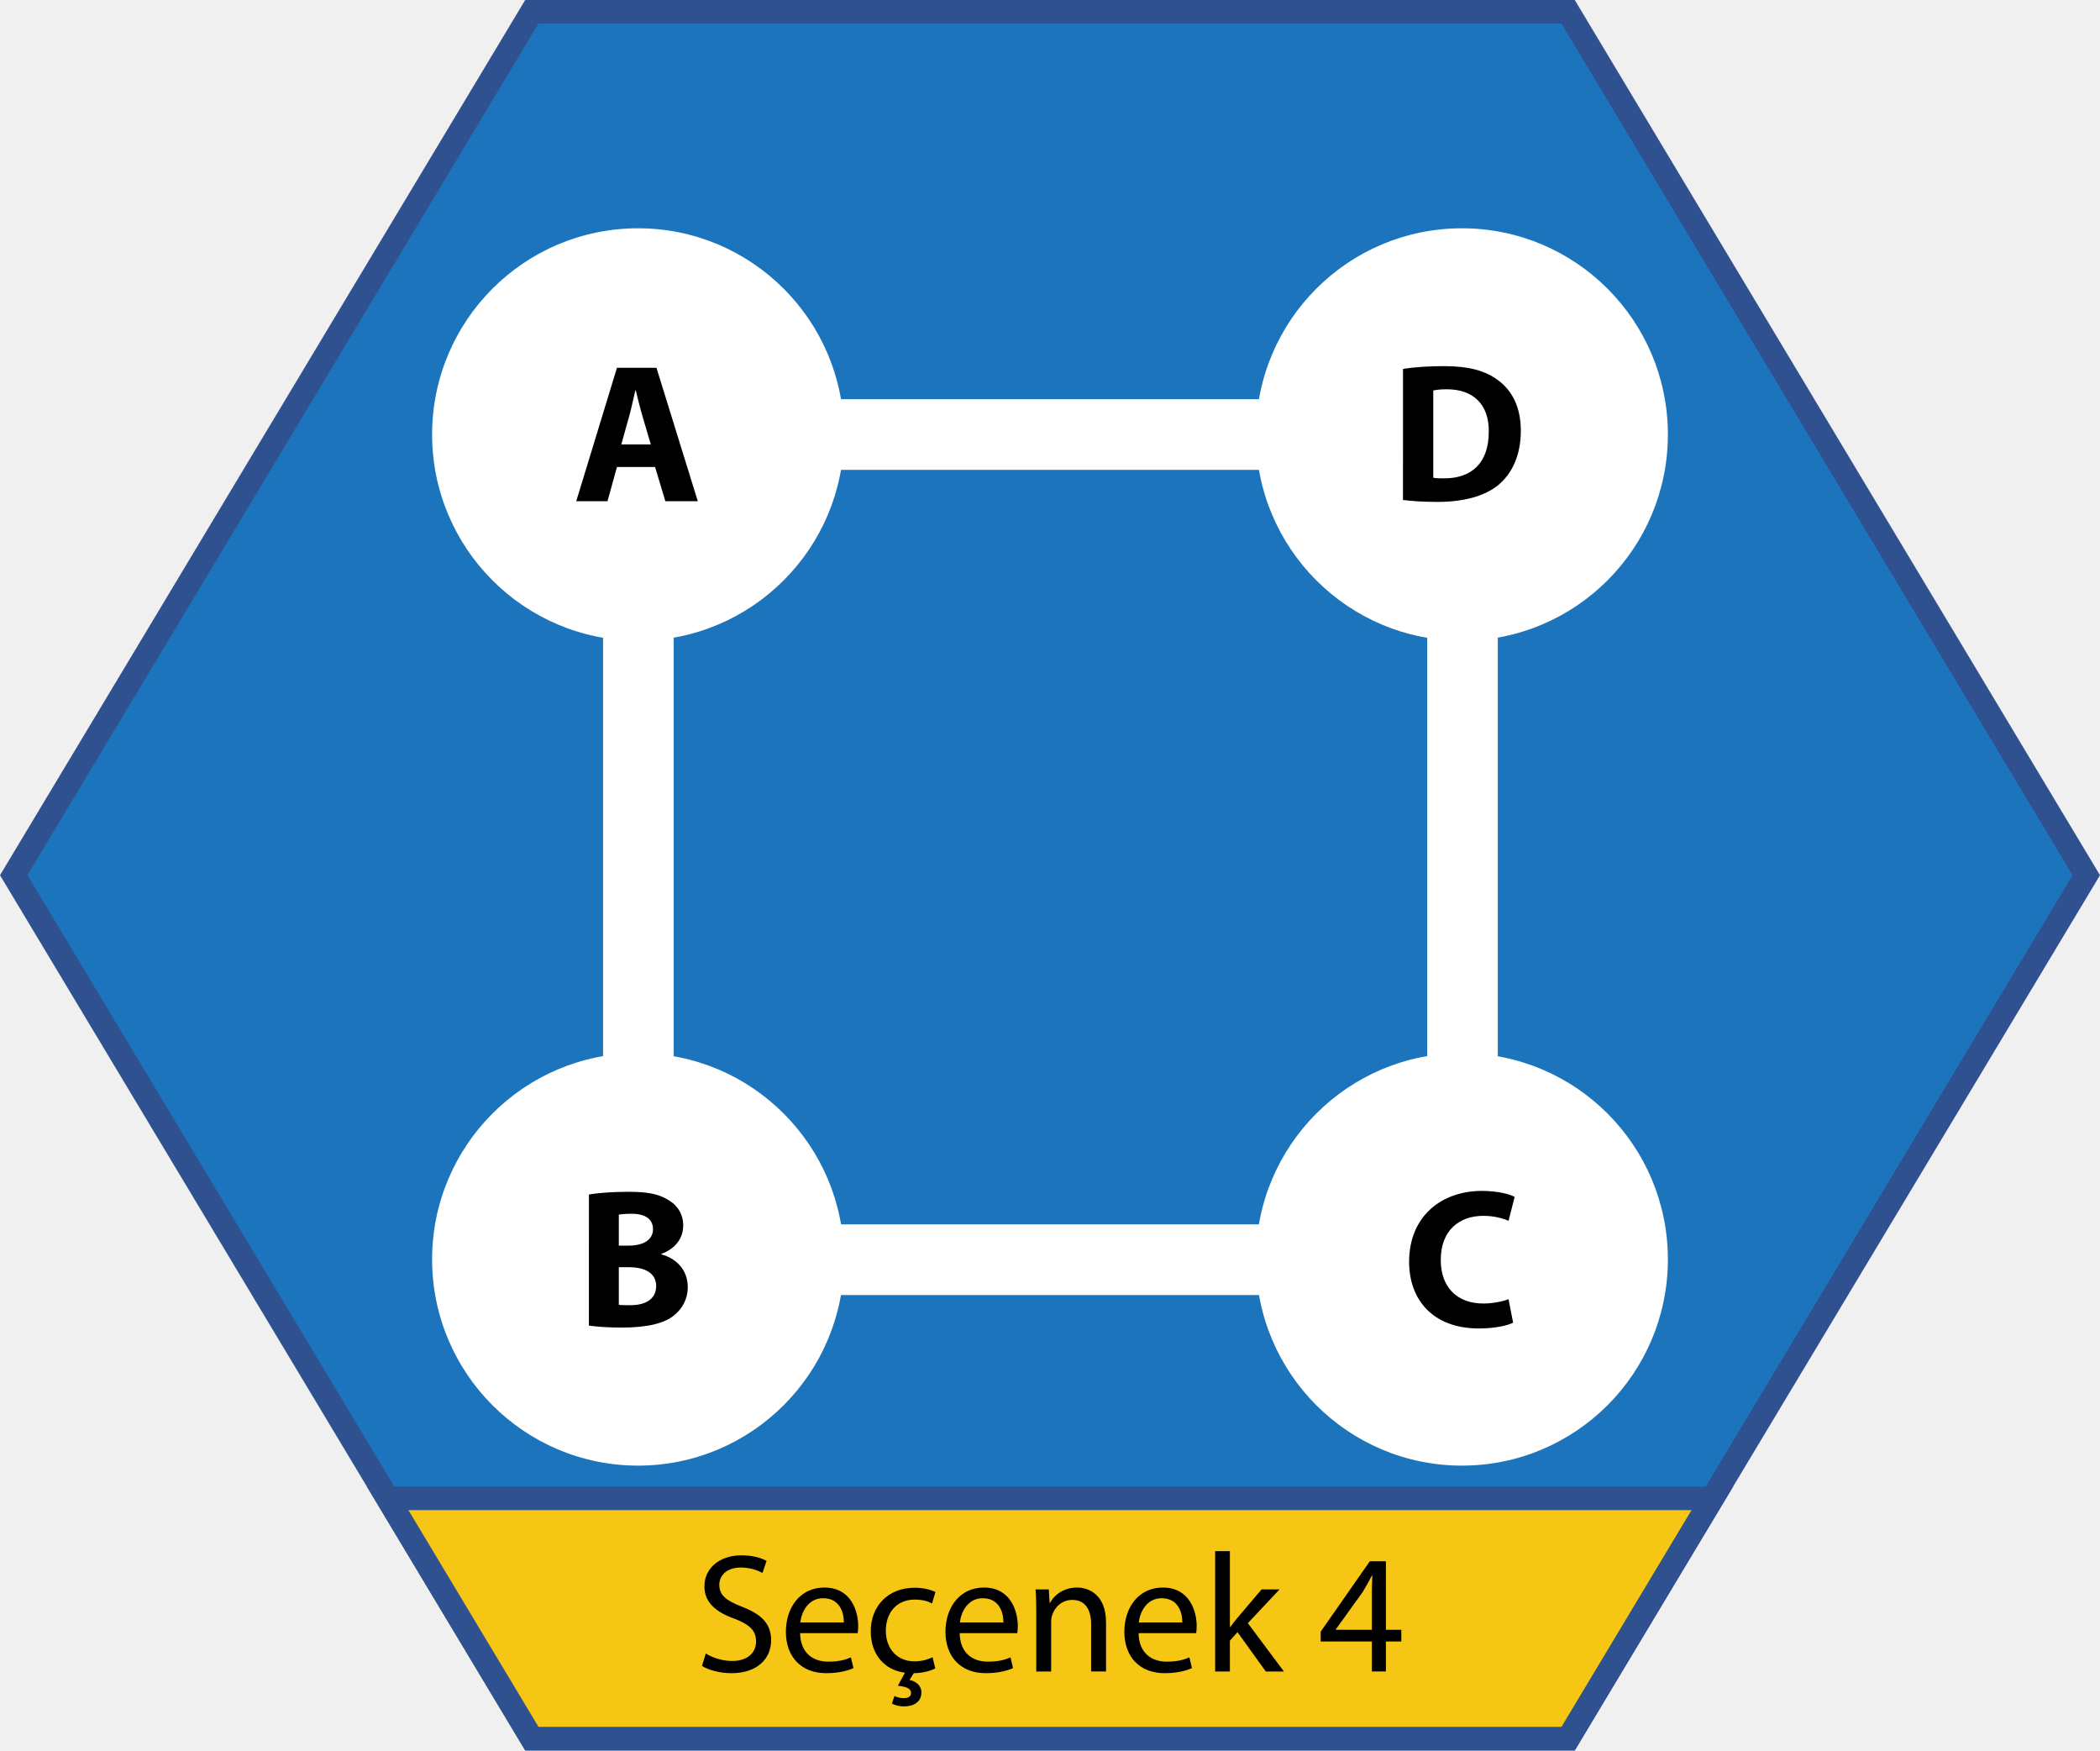
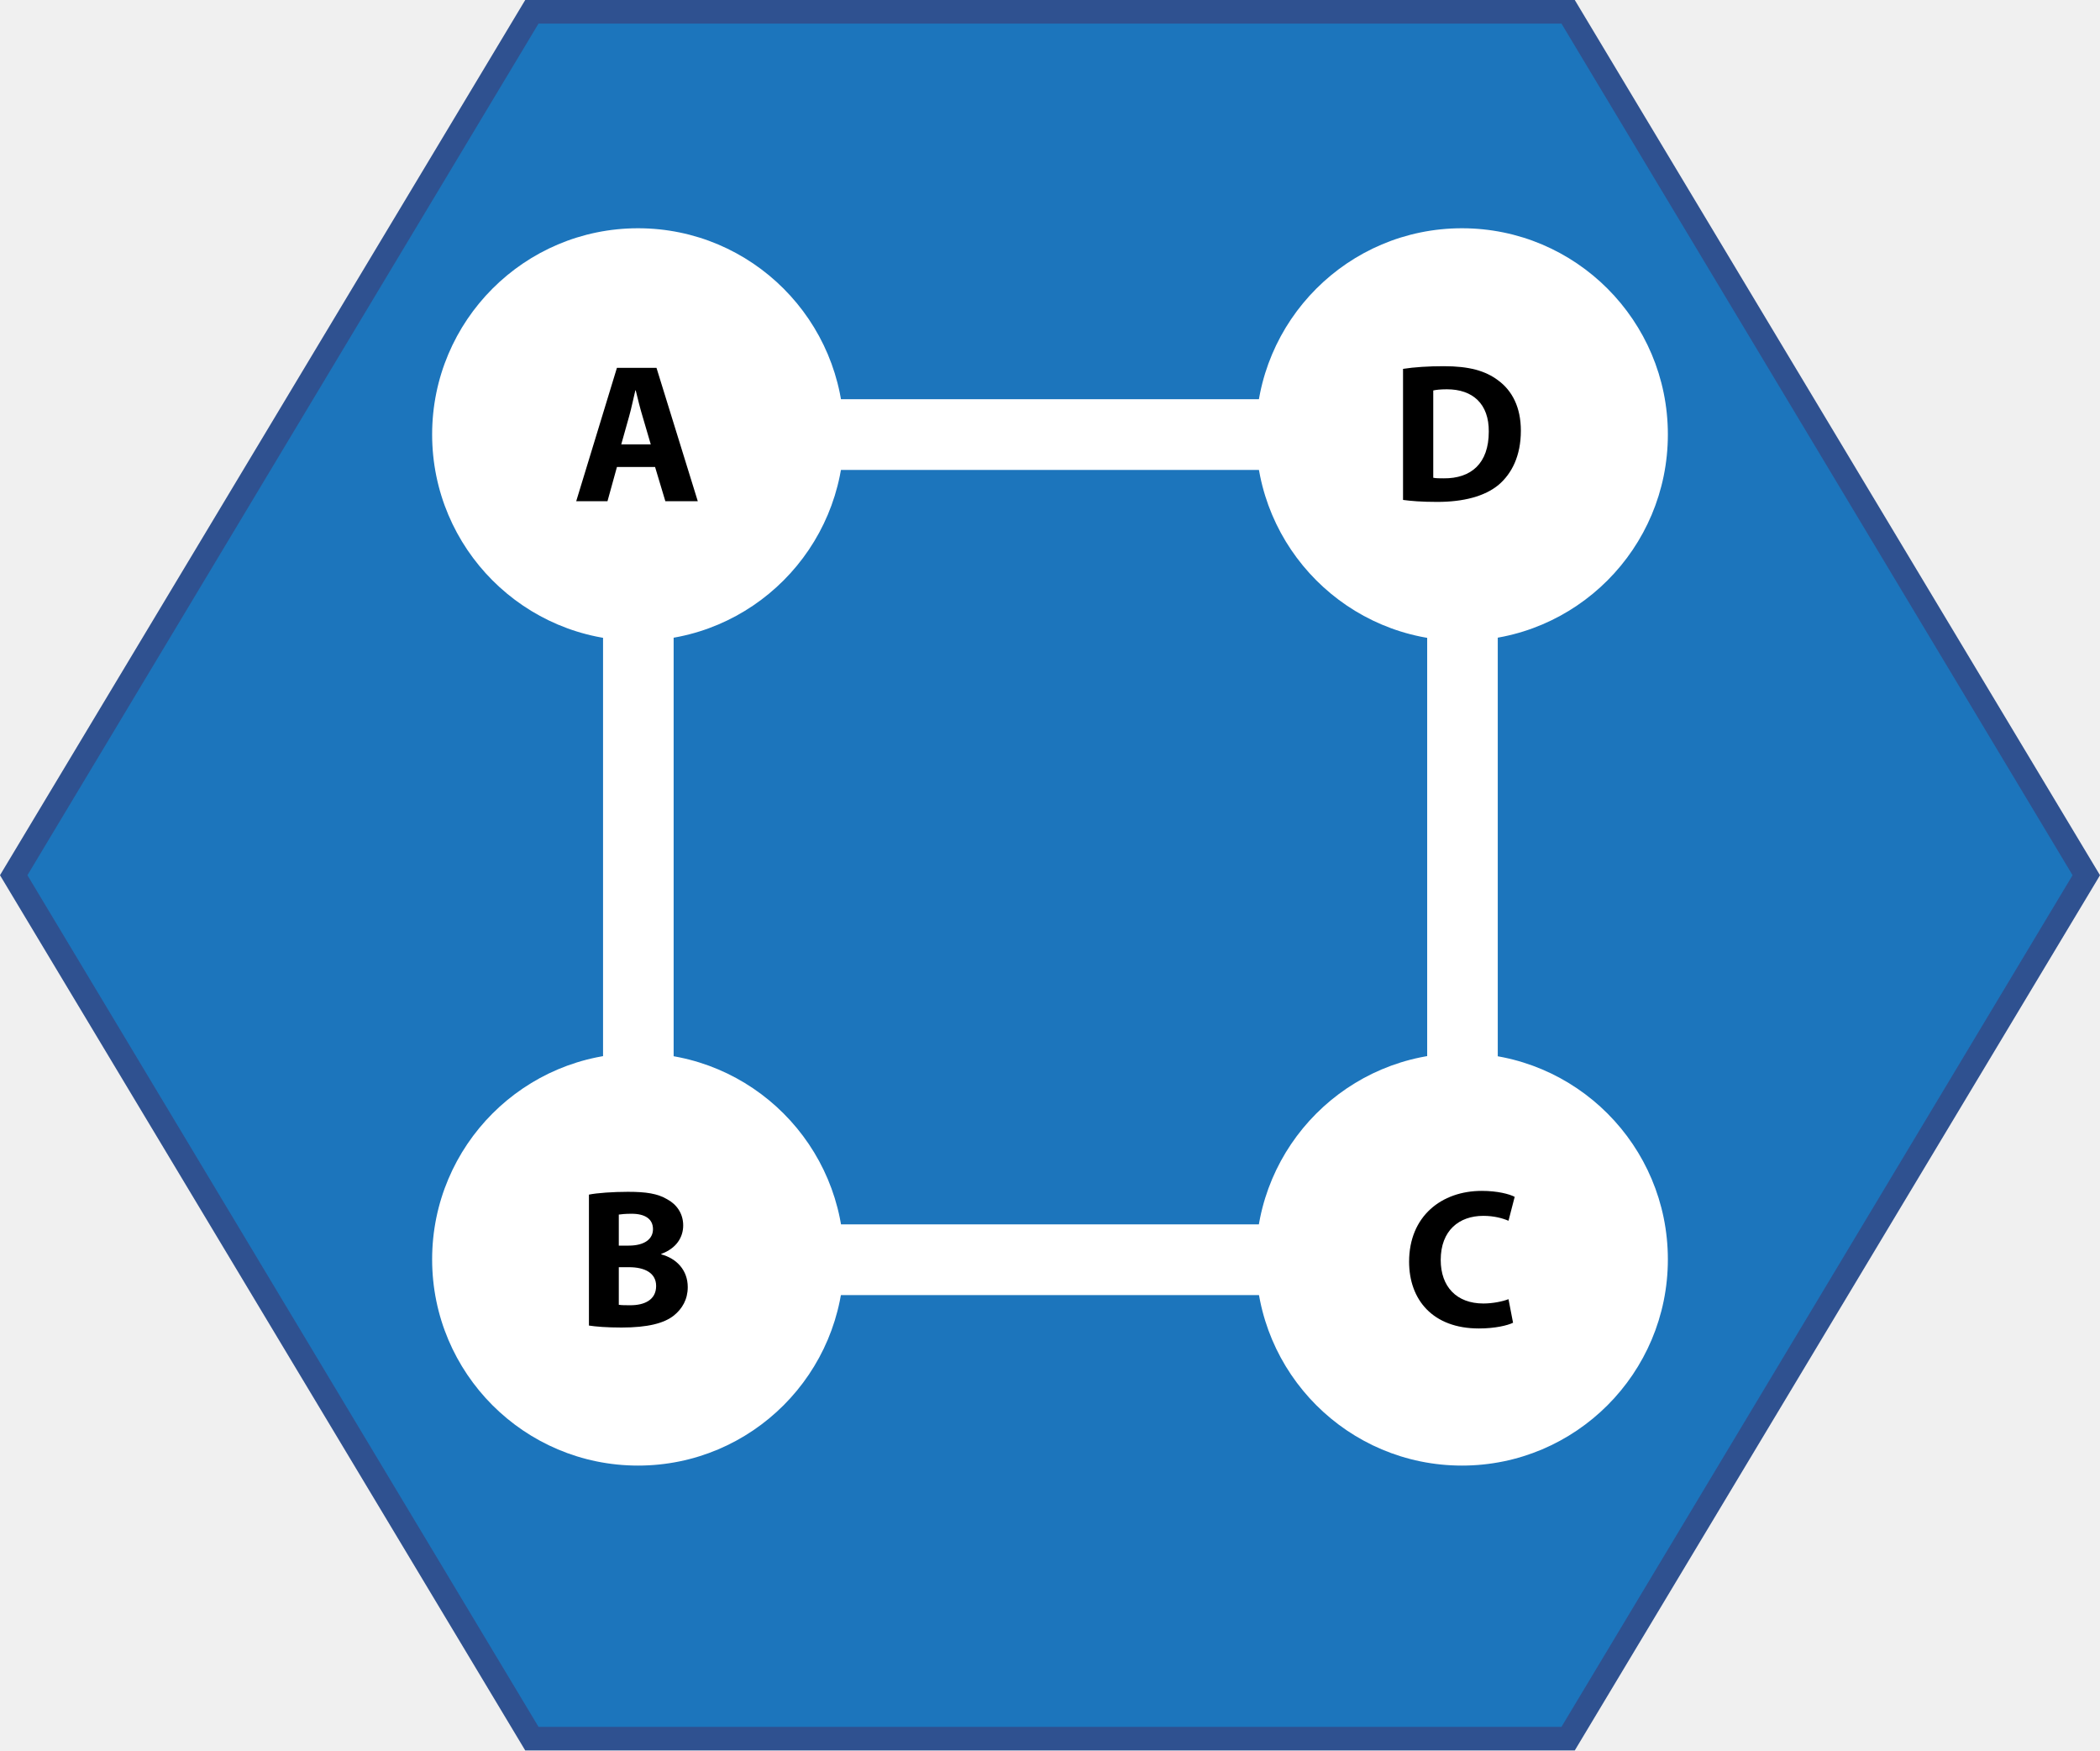
- <svg xmlns="http://www.w3.org/2000/svg" version="1.1" id="Layer_1" x="0px" y="0px" width="180px" height="150px" viewBox="0 0 180 150" enable-background="new 0 0 180 150" xml:space="preserve">
-   <g>
-     <g>
-       <g>
-         <g>
-           <polygon fill="#1C75BC" points="45.587,148.99 1.176,75 45.587,1.009 134.41,1.009 178.822,75 134.41,148.99     " />
-           <path fill="#2F5190" d="M134.98,150H45.017L0,75l0.313-0.521L45.017,0h89.963L180,75l-0.313,0.521L134.98,150z M46.158,147.981      h87.682L177.646,75L133.84,2.019H46.158L2.352,75L46.158,147.981z" />
-         </g>
-         <g>
-           <polygon fill="#F5C714" points="33.228,128.399 45.587,148.99 134.41,148.99 146.771,128.399     " />
-           <path fill="#2F5190" d="M134.98,150H45.017l-13.571-22.61h117.107L134.98,150z M46.158,147.981h87.682l11.148-18.573H35.009      L46.158,147.981z" />
+ <svg xmlns="http://www.w3.org/2000/svg" width="180" height="150" enable-background="new 0 0 180 150" version="1.1" xml:space="preserve">
+   <g class="layer">
+     <g id="svg_1">
+       <g id="svg_2">
+         <g id="svg_3">
+           <g id="svg_4">
+             <polygon fill="#1C75BC" id="svg_5" points="45.587,148.99 1.176,75 45.587,1.009 134.41,1.009 178.822,75 134.41,148.99     " />
+             <path d="m134.98,150l-89.96,0l-45.02,-75l0.31,-0.52l44.71,-74.48l89.96,0l45.02,75l-0.31,0.52l-44.71,74.48zm-88.82,-2.02l87.68,0l43.81,-72.98l-43.81,-72.98l-87.68,0l-43.81,72.98l43.81,72.98z" fill="#2F5190" id="svg_6" />
+           </g>
+           <g id="svg_7" />
        </g>
      </g>
-       <g enable-background="new    ">
-         <g>
-           <path d="M60.494,141.694c0.565,0.348,1.394,0.639,2.265,0.639c1.292,0,2.047-0.683,2.047-1.671c0-0.916-0.521-1.438-1.844-1.946      c-1.598-0.568-2.584-1.396-2.584-2.777c0-1.525,1.264-2.658,3.165-2.658c1.002,0,1.728,0.23,2.163,0.479l-0.349,1.031      c-0.318-0.174-0.973-0.464-1.857-0.464c-1.336,0-1.845,0.799-1.845,1.468c0,0.915,0.597,1.366,1.945,1.891      c1.655,0.639,2.497,1.438,2.497,2.877c0,1.512-1.117,2.818-3.426,2.818c-0.944,0-1.977-0.275-2.498-0.625L60.494,141.694z" />
+       <g id="svg_27">
+         <g id="svg_28">
+           <path d="m125.31,72.58" fill="#FFFFFF" id="svg_29" stroke="#FFFFFF" stroke-miterlimit="10" stroke-width="15" />
        </g>
-         <g>
-           <path d="M68.582,139.95c0.027,1.729,1.133,2.441,2.411,2.441c0.914,0,1.466-0.16,1.943-0.363l0.219,0.916      c-0.449,0.203-1.22,0.436-2.339,0.436c-2.161,0-3.454-1.424-3.454-3.546s1.248-3.793,3.297-3.793      c2.294,0,2.902,2.021,2.902,3.313c0,0.261-0.029,0.465-0.044,0.596H68.582L68.582,139.95z M72.327,139.034      c0.016-0.814-0.333-2.078-1.771-2.078c-1.292,0-1.857,1.191-1.96,2.078H72.327z" />
+         <g id="svg_30">
+           <path d="m54.69,72.58" fill="#FFFFFF" id="svg_31" stroke="#FFFFFF" stroke-miterlimit="10" stroke-width="15" />
        </g>
-         <g>
-           <path d="M80.168,142.972c-0.305,0.16-0.973,0.394-1.844,0.408l-0.363,0.58c0.522,0.102,1.017,0.465,1.017,1.061      c0,0.873-0.726,1.207-1.51,1.207c-0.334,0-0.74-0.088-1.017-0.248l0.219-0.652c0.217,0.13,0.508,0.188,0.798,0.188      c0.334,0,0.624-0.102,0.624-0.449c-0.014-0.393-0.449-0.538-1.133-0.61l0.609-1.119c-1.785-0.218-2.933-1.599-2.933-3.546      c0-2.165,1.481-3.734,3.774-3.734c0.756,0,1.423,0.188,1.771,0.362l-0.291,0.988c-0.305-0.175-0.783-0.334-1.48-0.334      c-1.611,0-2.481,1.19-2.481,2.659c0,1.628,1.045,2.631,2.438,2.631c0.726,0,1.22-0.189,1.567-0.35L80.168,142.972z" />
+         <g id="svg_32">
+           <rect fill="#FFFFFF" height="71.67" id="svg_33" width="6.05" x="51.69" y="36.25" />
        </g>
-         <g>
-           <path d="M82.26,139.95c0.028,1.729,1.133,2.441,2.41,2.441c0.914,0,1.466-0.16,1.945-0.363l0.218,0.916      c-0.45,0.203-1.22,0.436-2.338,0.436c-2.163,0-3.455-1.424-3.455-3.546s1.249-3.793,3.296-3.793      c2.294,0,2.904,2.021,2.904,3.313c0,0.261-0.029,0.465-0.044,0.596H82.26L82.26,139.95z M86.005,139.034      c0.015-0.814-0.334-2.078-1.771-2.078c-1.292,0-1.857,1.191-1.96,2.078H86.005z" />
+         <g id="svg_34">
+           <g id="svg_35">
+             <rect fill="#FFFFFF" height="6.06" id="svg_36" width="70.62" x="54.69" y="34.21" />
+           </g>
+           <g id="svg_37">
+             <path d="m126.35,108.96" fill="#FFFFFF" id="svg_38" stroke="#FFFFFF" stroke-miterlimit="10" stroke-width="15" />
+           </g>
+           <g id="svg_39">
+             <path d="m54.69,37.23" fill="#FFFFFF" id="svg_40" stroke="#FFFFFF" stroke-miterlimit="10" stroke-width="15" />
+           </g>
+           <g id="svg_41">
+             <path d="m54.72,107.95" fill="#FFFFFF" id="svg_42" stroke="#FFFFFF" stroke-miterlimit="10" stroke-width="15" />
+           </g>
+           <g id="svg_43">
+             <path d="m126.35,36.25" fill="#FFFFFF" id="svg_44" stroke="#FFFFFF" stroke-miterlimit="10" stroke-width="15" />
+           </g>
+           <g id="svg_45">
+             <rect fill="#FFFFFF" height="6.06" id="svg_46" width="71.63" x="54.72" y="104.92" />
+           </g>
+           <g id="svg_47">
+             <rect fill="#FFFFFF" height="70.71" id="svg_48" width="6.05" x="122.33" y="37.23" />
+           </g>
        </g>
-         <g>
-           <path d="M88.823,138.104c0-0.728-0.015-1.322-0.06-1.904h1.133l0.073,1.163h0.028c0.349-0.669,1.163-1.322,2.323-1.322      c0.975,0,2.482,0.581,2.482,2.994v4.199h-1.277v-4.056c0-1.134-0.422-2.078-1.627-2.078c-0.842,0-1.494,0.597-1.712,1.309      c-0.059,0.16-0.087,0.378-0.087,0.598v4.229h-1.277L88.823,138.104L88.823,138.104z" />
+         <g id="svg_49">
+           <path d="m72.34,37.23c0,9.76 -7.9,17.68 -17.65,17.68s-17.65,-7.92 -17.65,-17.68c0,-9.75 7.9,-17.67 17.65,-17.67s17.65,7.92 17.65,17.67z" fill="#FFFFFF" id="svg_50" />
        </g>
-         <g>
-           <path d="M97.594,139.95c0.029,1.729,1.133,2.441,2.41,2.441c0.914,0,1.467-0.16,1.945-0.363l0.219,0.916      c-0.451,0.203-1.221,0.436-2.338,0.436c-2.164,0-3.457-1.424-3.457-3.546s1.25-3.793,3.297-3.793      c2.295,0,2.904,2.021,2.904,3.313c0,0.261-0.029,0.465-0.045,0.596H97.594L97.594,139.95z M101.34,139.034      c0.014-0.814-0.334-2.078-1.771-2.078c-1.293,0-1.857,1.191-1.961,2.078H101.34z" />
+         <g id="svg_51">
+           <path d="m142.96,37.23c0,9.76 -7.9,17.68 -17.65,17.68c-9.75,0 -17.66,-7.92 -17.66,-17.68c0,-9.75 7.91,-17.67 17.66,-17.67c9.75,0 17.65,7.92 17.65,17.67z" fill="#FFFFFF" id="svg_52" />
        </g>
-         <g>
-           <path d="M105.42,139.427h0.027c0.176-0.246,0.422-0.553,0.625-0.799l2.063-2.428h1.539l-2.715,2.893l3.092,4.143h-1.553      l-2.426-3.372l-0.652,0.728v2.646h-1.264v-10.318h1.264V139.427L105.42,139.427z" />
+         <g id="svg_53">
+           <path d="m72.34,107.92c0,9.76 -7.9,17.67 -17.65,17.67s-17.65,-7.91 -17.65,-17.67c0,-9.76 7.9,-17.67 17.65,-17.67s17.65,7.91 17.65,17.67z" fill="#FFFFFF" id="svg_54" />
        </g>
-         <g>
-           <path d="M117.588,143.234v-2.572h-4.385v-0.843l4.211-6.031h1.379v5.871h1.32v1.003h-1.32v2.572H117.588L117.588,143.234z       M117.588,139.659v-3.154c0-0.494,0.014-0.988,0.043-1.482h-0.043c-0.291,0.554-0.523,0.959-0.783,1.396l-2.311,3.213v0.028      L117.588,139.659L117.588,139.659z" />
+         <g id="svg_55">
+           <path d="m142.96,107.92c0,9.76 -7.9,17.67 -17.65,17.67c-9.75,0 -17.66,-7.91 -17.66,-17.67c0,-9.76 7.91,-17.67 17.66,-17.67c9.75,0 17.65,7.91 17.65,17.67z" fill="#FFFFFF" id="svg_56" />
        </g>
      </g>
-     </g>
-     <g>
-       <g>
-         <path fill="#FFFFFF" stroke="#FFFFFF" stroke-width="15" stroke-miterlimit="10" d="M125.307,72.577" />
-       </g>
-       <g>
-         <path fill="#FFFFFF" stroke="#FFFFFF" stroke-width="15" stroke-miterlimit="10" d="M54.691,72.577" />
-       </g>
-       <g>
-         <rect x="51.692" y="36.246" fill="#FFFFFF" width="6.051" height="71.673" />
-       </g>
-       <g>
-         <g>
-           <rect x="54.691" y="34.207" fill="#FFFFFF" width="70.616" height="6.056" />
+       <g id="svg_57">
+         <g id="svg_58">
+           <ellipse cx="54.6" cy="37.23" fill="none" id="svg_59" rx="17.65" ry="17.67" />
        </g>
-         <g>
-           <path fill="#FFFFFF" stroke="#FFFFFF" stroke-width="15" stroke-miterlimit="10" d="M126.346,108.96" />
-         </g>
-         <g>
-           <path fill="#FFFFFF" stroke="#FFFFFF" stroke-width="15" stroke-miterlimit="10" d="M54.691,37.235" />
-         </g>
-         <g>
-           <path fill="#FFFFFF" stroke="#FFFFFF" stroke-width="15" stroke-miterlimit="10" d="M54.716,107.946" />
-         </g>
-         <g>
-           <path fill="#FFFFFF" stroke="#FFFFFF" stroke-width="15" stroke-miterlimit="10" d="M126.346,36.246" />
-         </g>
-         <g>
-           <rect x="54.716" y="104.918" fill="#FFFFFF" width="71.629" height="6.058" />
-         </g>
-         <g>
-           <rect x="122.334" y="37.235" fill="#FFFFFF" width="6.049" height="70.711" />
+         <g id="svg_60">
+           <g id="svg_61">
+             <path d="m52.88,40.02l-0.81,2.93l-2.68,0l3.49,-11.43l3.39,0l3.54,11.43l-2.78,0l-0.88,-2.93l-3.27,0l0,0zm2.9,-1.94l-0.71,-2.42c-0.21,-0.68 -0.41,-1.53 -0.58,-2.21l-0.03,0c-0.17,0.68 -0.34,1.55 -0.53,2.21l-0.68,2.42l2.53,0z" id="svg_62" />
+           </g>
        </g>
      </g>
-       <g>
-         <path fill="#FFFFFF" d="M72.345,37.235c0,9.76-7.905,17.671-17.654,17.671s-17.653-7.912-17.653-17.671     c0-9.76,7.904-17.672,17.653-17.672S72.345,27.476,72.345,37.235z" />
-       </g>
-       <g>
-         <path fill="#FFFFFF" d="M142.961,37.235c0,9.76-7.904,17.671-17.654,17.671c-9.748,0-17.654-7.912-17.654-17.671     c0-9.76,7.906-17.672,17.654-17.672C135.057,19.563,142.961,27.476,142.961,37.235z" />
-       </g>
-       <g>
-         <path fill="#FFFFFF" d="M72.345,107.92c0,9.761-7.905,17.673-17.654,17.673s-17.653-7.912-17.653-17.673     c0-9.76,7.904-17.671,17.653-17.671S72.345,98.16,72.345,107.92z" />
-       </g>
-       <g>
-         <path fill="#FFFFFF" d="M142.961,107.92c0,9.761-7.904,17.673-17.654,17.673c-9.748,0-17.654-7.912-17.654-17.673     c0-9.76,7.906-17.671,17.654-17.671C135.057,90.249,142.961,98.16,142.961,107.92z" />
-       </g>
-     </g>
-     <g>
-       <g>
-         <ellipse fill="none" cx="54.604" cy="37.235" rx="17.653" ry="17.672" />
-       </g>
-       <g>
-         <g>
-           <path d="M52.883,40.017l-0.813,2.935h-2.678l3.49-11.433h3.387l3.543,11.433h-2.781l-0.881-2.935H52.883L52.883,40.017z       M55.782,38.082l-0.715-2.425c-0.203-0.68-0.405-1.525-0.574-2.205h-0.034c-0.17,0.68-0.339,1.543-0.525,2.205l-0.679,2.425      H55.782z" />
+       <g id="svg_63">
+         <g id="svg_64">
+           <ellipse cx="54.72" cy="107.95" fill="none" id="svg_65" rx="17.65" ry="17.67" />
+         </g>
+         <g id="svg_66">
+           <g id="svg_67">
+             <path d="m50.48,102.37c0.68,-0.14 2.05,-0.24 3.34,-0.24c1.57,0 2.54,0.15 3.37,0.64c0.8,0.43 1.37,1.21 1.37,2.24c0,1.02 -0.59,1.97 -1.88,2.44l0,0.04c1.3,0.35 2.27,1.34 2.27,2.81c0,1.04 -0.47,1.85 -1.19,2.43c-0.83,0.66 -2.22,1.03 -4.49,1.03c-1.27,0 -2.22,-0.08 -2.79,-0.17l0,-11.22l0,0zm2.56,4.37l0.85,0c1.35,0 2.08,-0.56 2.08,-1.41c0,-0.86 -0.66,-1.32 -1.83,-1.32c-0.56,0 -0.88,0.04 -1.1,0.07l0,2.66l0,0zm0,5.07c0.25,0.04 0.56,0.04 1,0.04c1.17,0 2.2,-0.44 2.2,-1.65c0,-1.15 -1.03,-1.61 -2.32,-1.61l-0.88,0l0,3.22l0,0z" id="svg_68" />
+           </g>
        </g>
      </g>
-     </g>
-     <g>
-       <g>
-         <ellipse fill="none" cx="54.716" cy="107.946" rx="17.654" ry="17.671" />
-       </g>
-       <g>
-         <g>
-           <path d="M50.48,102.366c0.681-0.137,2.052-0.238,3.339-0.238c1.576,0,2.541,0.153,3.371,0.646      c0.797,0.424,1.372,1.203,1.372,2.238c0,1.018-0.593,1.967-1.882,2.441v0.034c1.305,0.356,2.271,1.34,2.271,2.813      c0,1.035-0.476,1.851-1.187,2.428c-0.83,0.662-2.22,1.035-4.49,1.035c-1.271,0-2.219-0.086-2.797-0.17L50.48,102.366      L50.48,102.366z M53.04,106.741h0.847c1.355,0,2.085-0.561,2.085-1.407c0-0.864-0.661-1.323-1.83-1.323      c-0.56,0-0.881,0.034-1.101,0.068L53.04,106.741L53.04,106.741z M53.04,111.813c0.254,0.033,0.56,0.033,1,0.033      c1.169,0,2.202-0.441,2.202-1.646c0-1.151-1.033-1.608-2.321-1.608H53.04V111.813L53.04,111.813z" />
+       <g id="svg_69">
+         <g id="svg_70">
+           <ellipse cx="125.31" cy="107.95" fill="none" id="svg_71" rx="17.65" ry="17.67" />
+         </g>
+         <g id="svg_72">
+           <g id="svg_73">
+             <path d="m129.69,113.35c-0.47,0.23 -1.54,0.49 -2.93,0.49c-3.95,0 -5.98,-2.46 -5.98,-5.72c0,-3.9 2.78,-6.07 6.23,-6.07c1.34,0 2.36,0.27 2.82,0.51l-0.53,2.05c-0.52,-0.22 -1.25,-0.42 -2.16,-0.42c-2.06,0 -3.65,1.24 -3.65,3.78c0,2.29 1.36,3.73 3.66,3.73c0.78,0 1.64,-0.17 2.15,-0.37l0.39,2.02z" id="svg_74" />
+           </g>
        </g>
      </g>
-     </g>
-     <g>
-       <g>
-         <ellipse fill="none" cx="125.307" cy="107.946" rx="17.654" ry="17.671" />
-       </g>
-       <g>
-         <g>
-           <path d="M129.695,113.347c-0.477,0.238-1.543,0.492-2.934,0.492c-3.947,0-5.98-2.459-5.98-5.716      c0-3.899,2.779-6.071,6.234-6.071c1.34,0,2.357,0.271,2.814,0.51l-0.525,2.052c-0.525-0.222-1.254-0.425-2.168-0.425      c-2.051,0-3.643,1.238-3.643,3.783c0,2.289,1.354,3.73,3.656,3.73c0.781,0,1.645-0.17,2.154-0.373L129.695,113.347z" />
+       <g id="svg_75">
+         <g id="svg_76">
+           <ellipse cx="125.31" cy="37.19" fill="none" id="svg_77" rx="17.65" ry="17.67" />
        </g>
-       </g>
-     </g>
-     <g>
-       <g>
-         <ellipse fill="none" cx="125.307" cy="37.192" rx="17.654" ry="17.672" />
-       </g>
-       <g>
-         <g>
-           <path d="M120.258,31.612c0.949-0.152,2.186-0.237,3.49-0.237c2.168,0,3.574,0.39,4.676,1.222      c1.186,0.881,1.932,2.289,1.932,4.308c0,2.188-0.797,3.696-1.896,4.63c-1.203,1.001-3.033,1.475-5.27,1.475      c-1.338,0-2.289-0.084-2.934-0.168L120.258,31.612L120.258,31.612z M122.85,40.94c0.221,0.051,0.576,0.051,0.898,0.051      c2.34,0.018,3.863-1.271,3.863-4.002c0.018-2.375-1.371-3.63-3.592-3.63c-0.576,0-0.951,0.051-1.168,0.103v7.479L122.85,40.94      L122.85,40.94z" />
+         <g id="svg_78">
+           <g id="svg_79">
+             <path d="m120.26,31.61c0.95,-0.15 2.18,-0.23 3.49,-0.23c2.17,0 3.57,0.39 4.67,1.22c1.19,0.88 1.94,2.29 1.94,4.31c0,2.18 -0.8,3.69 -1.9,4.63c-1.2,1 -3.03,1.47 -5.27,1.47c-1.34,0 -2.29,-0.08 -2.93,-0.17l0,-11.23l0,0zm2.59,9.33c0.22,0.05 0.58,0.05 0.9,0.05c2.34,0.02 3.86,-1.27 3.86,-4c0.02,-2.38 -1.37,-3.63 -3.59,-3.63c-0.58,0 -0.95,0.05 -1.17,0.1l0,7.48l0,0l0,0z" id="svg_80" />
+           </g>
        </g>
      </g>
    </g>
  </g>
</svg>
